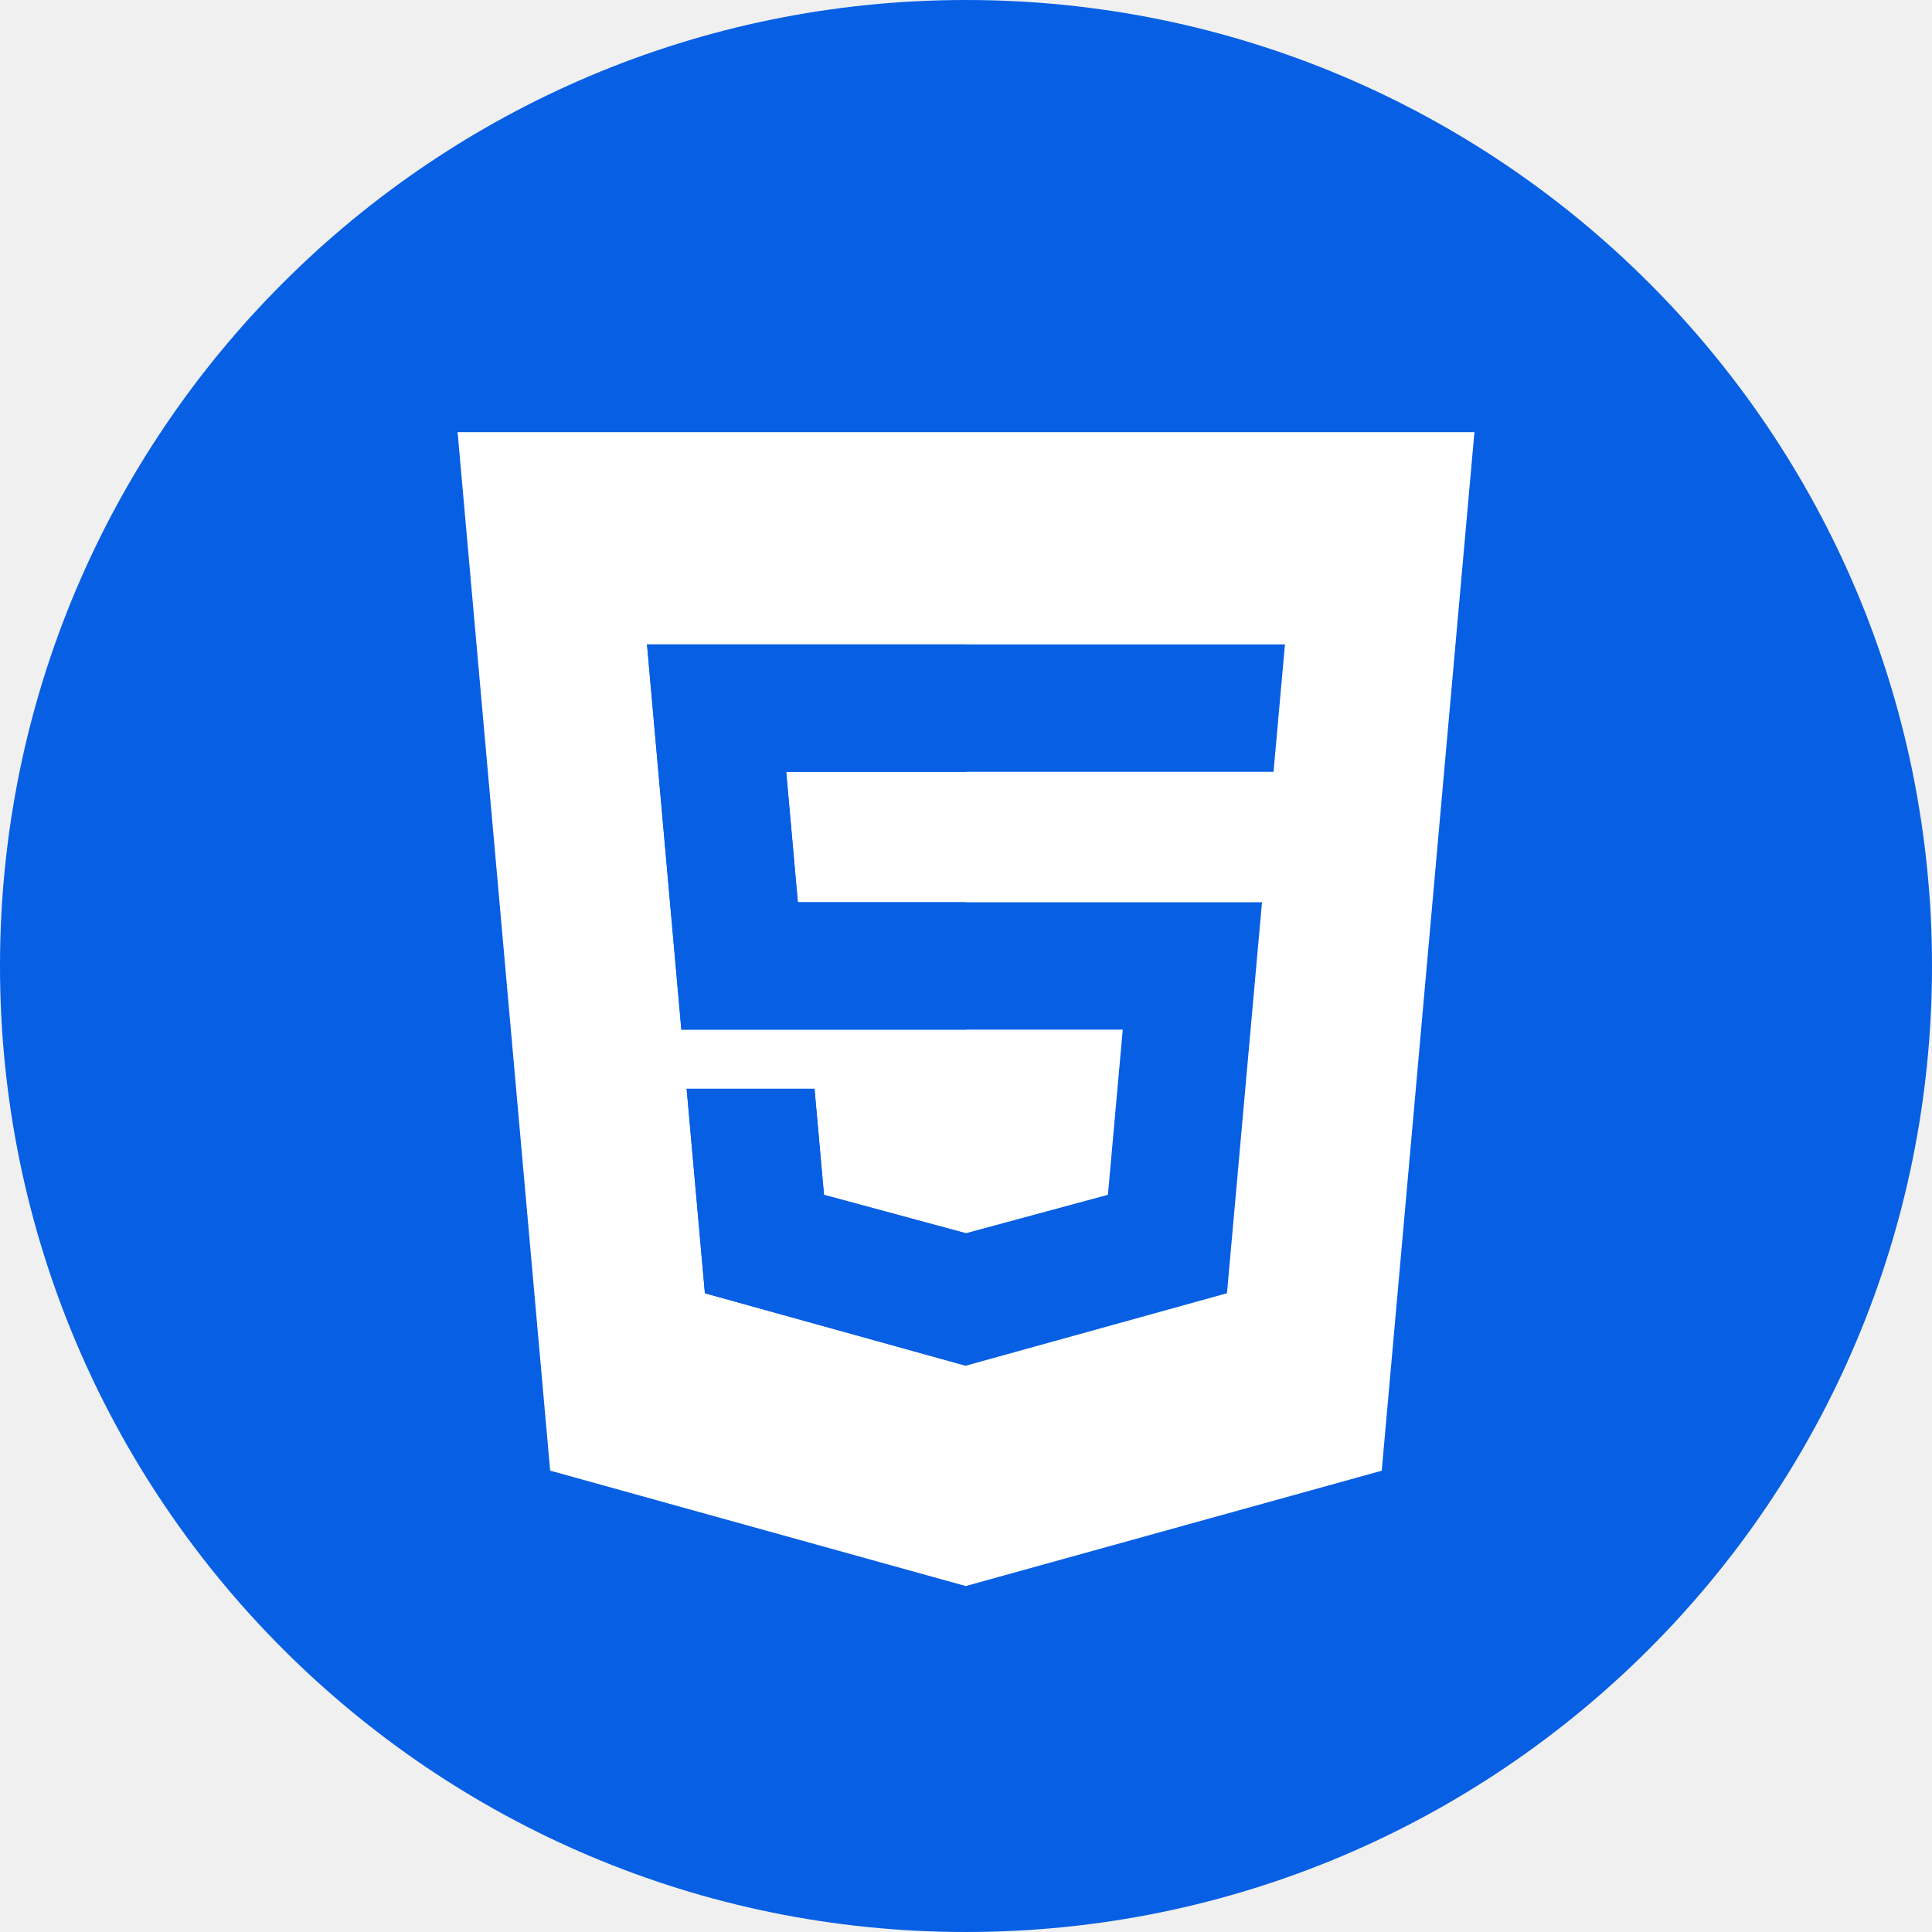
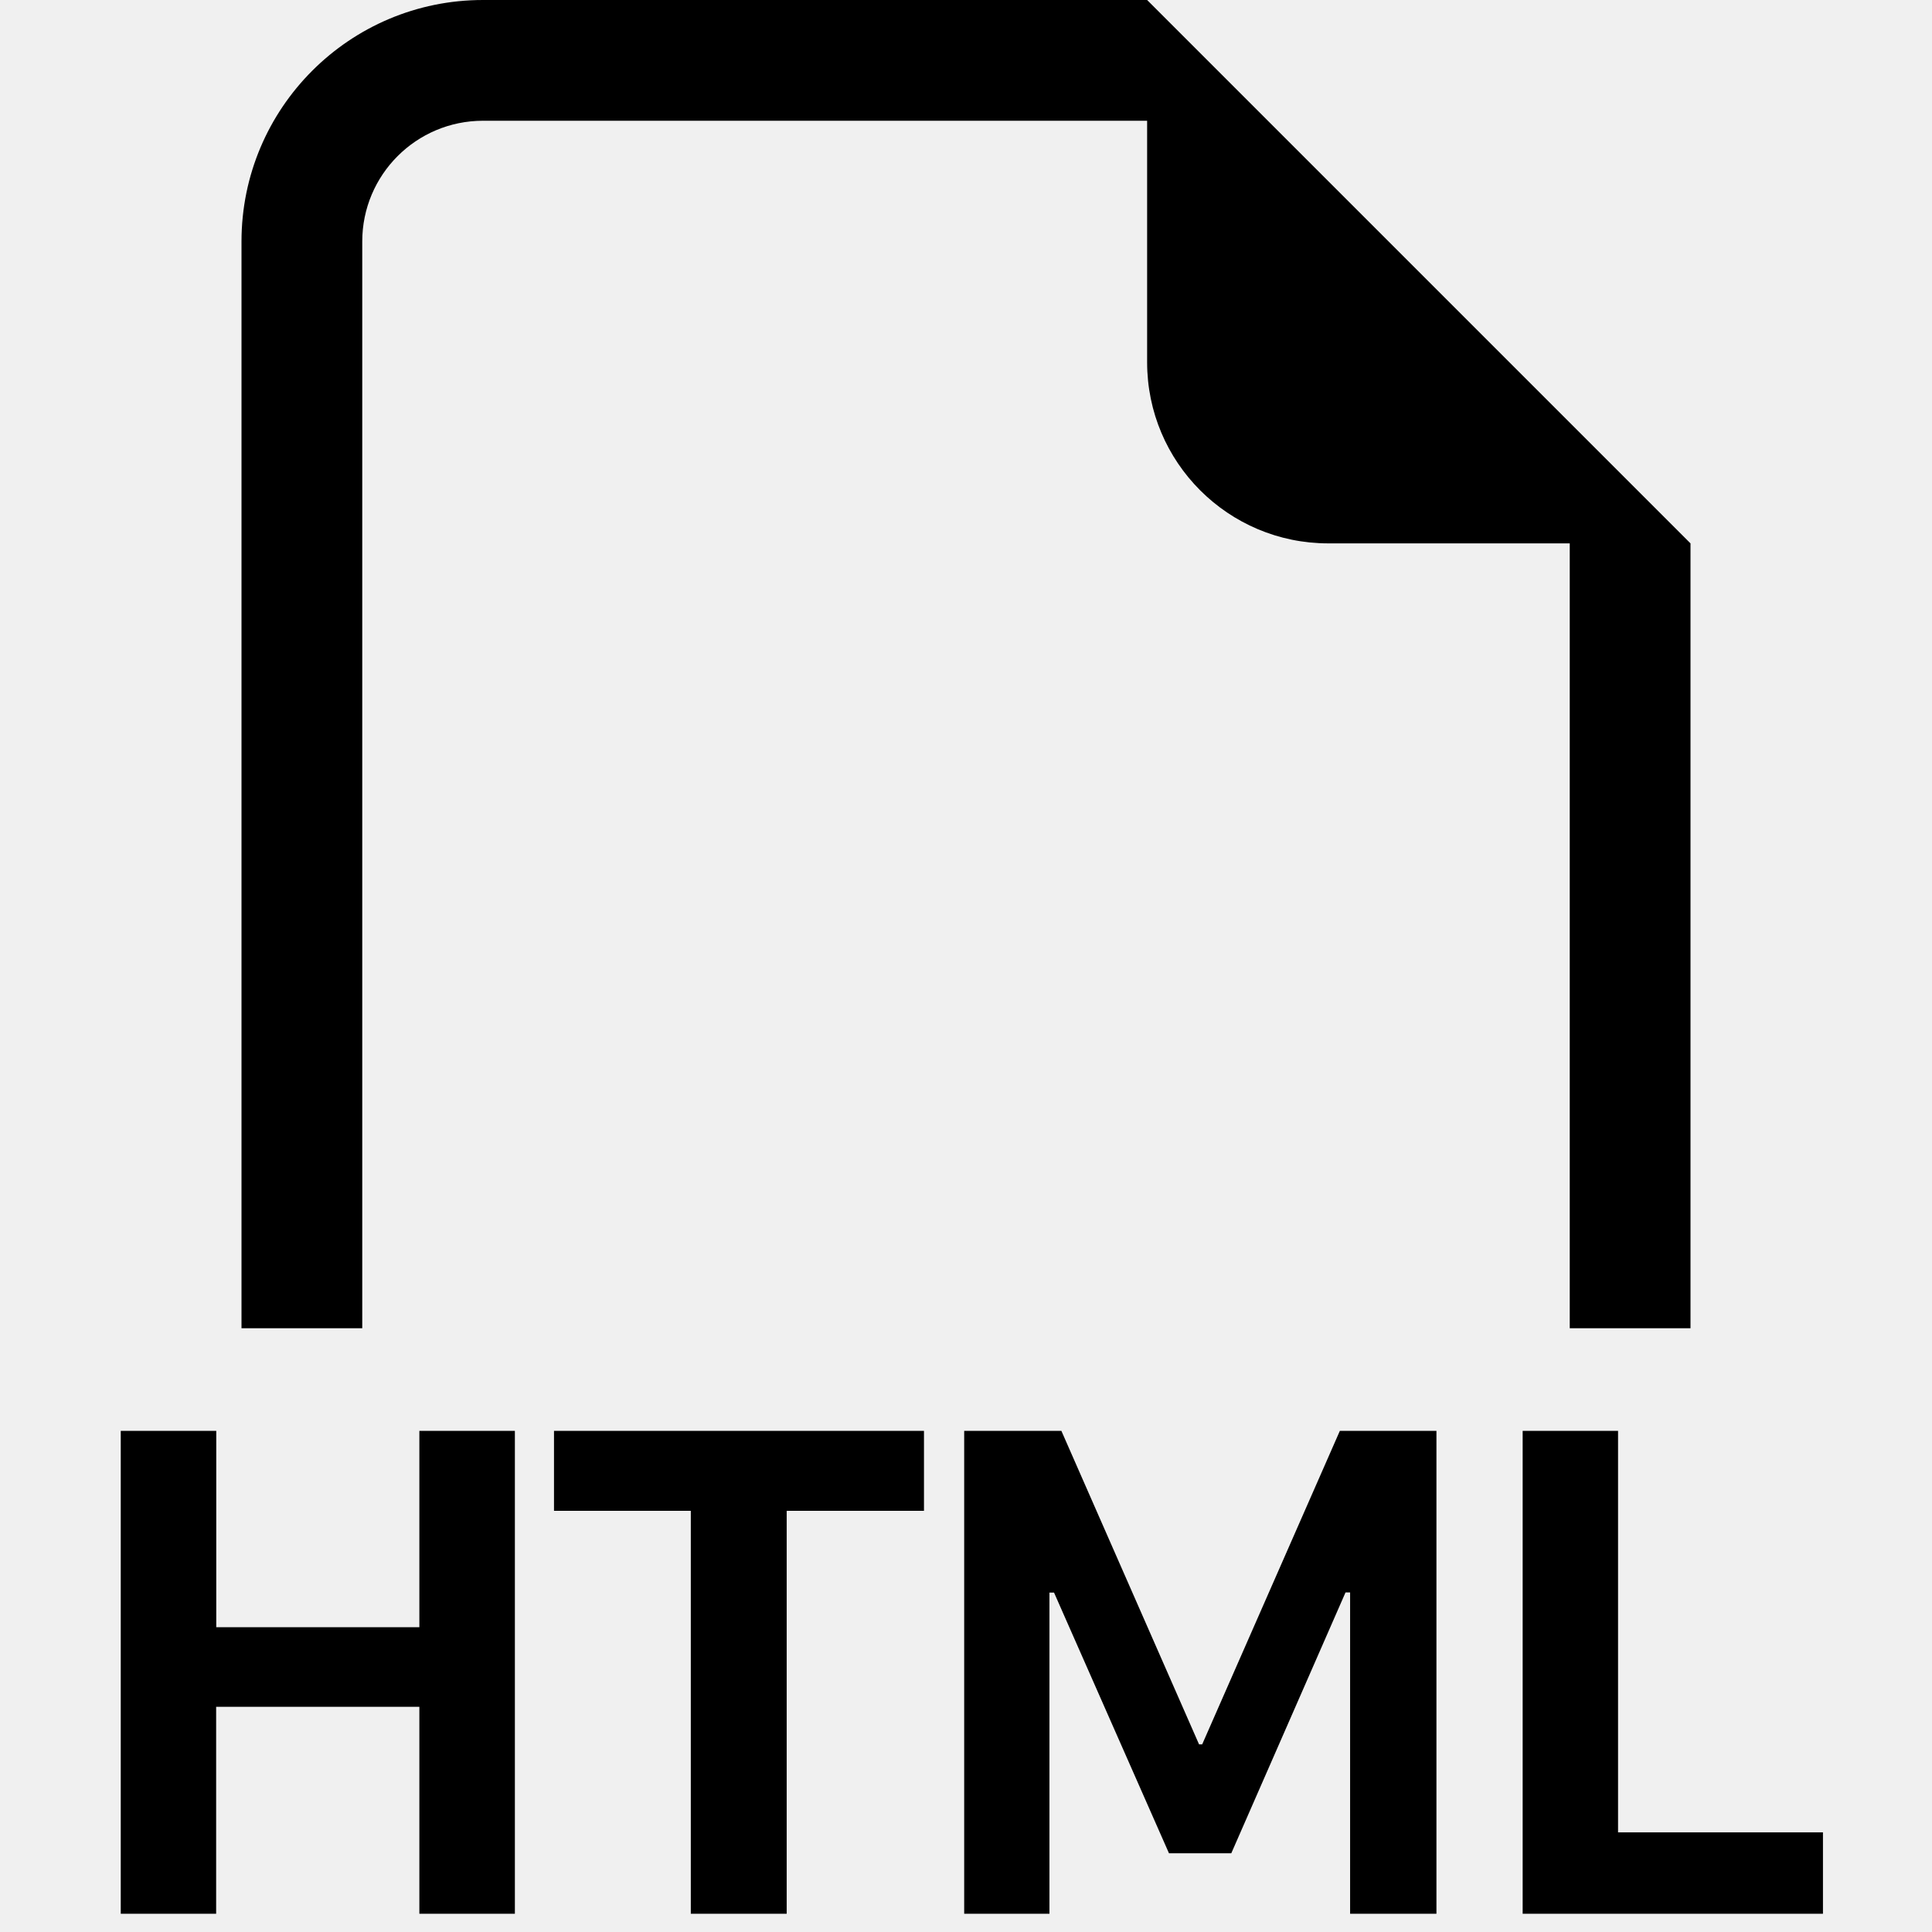
- <svg xmlns="http://www.w3.org/2000/svg" width="76" height="76" viewBox="0 0 76 76" fill="none">
-   <circle cx="38" cy="38" r="38" fill="#075FE4" />
-   <path d="M21.642 57.851L18 17H58L54.354 57.854L37.99 62.391L21.642 57.851Z" fill="white" />
-   <path d="M25.449 25.35L26.8 40.502H44.166L43.583 47L37.992 48.512L32.411 47.002L32.038 42.83H27.008L27.727 50.873L37.99 53.724L48.266 50.873L49.644 35.492H31.382L30.924 30.361H50.082H50.098L50.547 25.35H25.449Z" fill="#075FE4" />
-   <path d="M38.004 25.35H25.455L26.806 40.502H38.004V35.492H31.388L30.93 30.361H38.004V25.35Z" fill="#075FE4" />
-   <path d="M38.003 48.51L37.997 48.512L32.416 47.002L32.043 42.83H27.014L27.733 50.874L37.995 53.724L38.003 53.722V48.51Z" fill="#075FE4" />
+ <svg xmlns="http://www.w3.org/2000/svg" width="16" height="16" fill="currentColor" class="bi bi-filetype-html" viewBox="0 0 16 16">
+   <path fill-rule="evenodd" d="M14 4.5V11h-1V4.5h-2A1.5 1.5 0 0 1 9.5 3V1H4a1 1 0 0 0-1 1v9H2V2a2 2 0 0 1 2-2h5.5L14 4.5Zm-9.736 7.35v3.999h-.791v-1.714H1.79v1.714H1V11.85h.791v1.626h1.682V11.85h.79Zm2.251.662v3.337h-.794v-3.337H4.588v-.662h3.064v.662H6.515Zm2.176 3.337v-2.66h.038l.952 2.159h.516l.946-2.16h.038v2.661h.715V11.85h-.8l-1.14 2.596H9.93L8.79 11.85h-.805v3.999h.706Zm4.71-.674h1.696v.674H12.61V11.85h.79v3.325Z" />
</svg>
